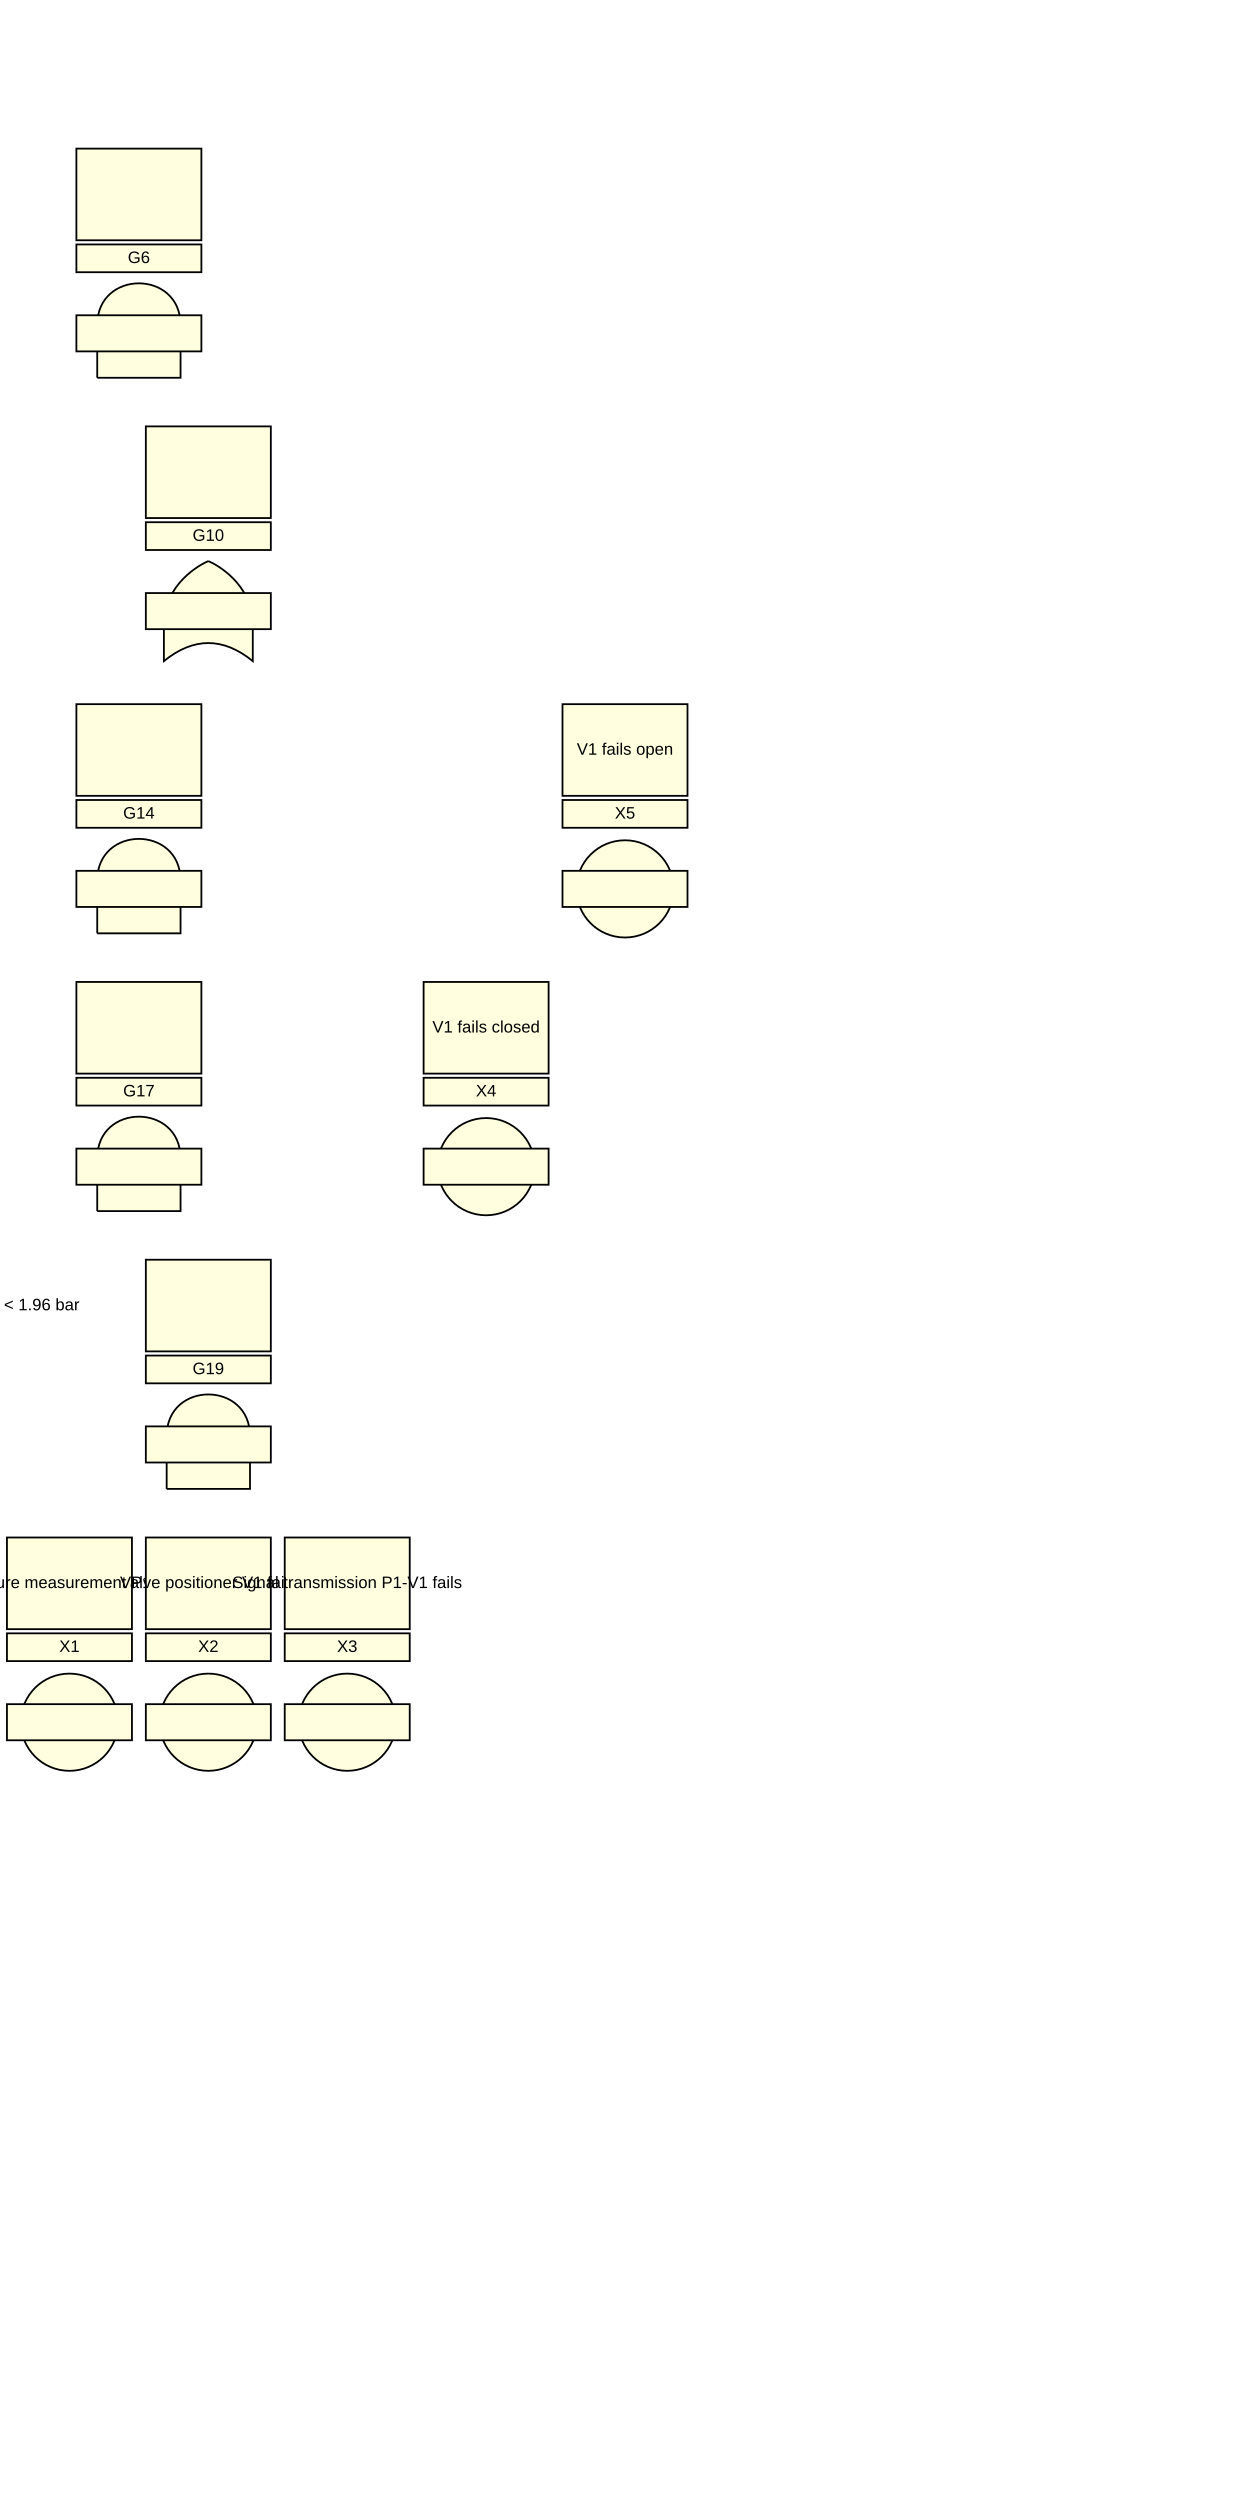
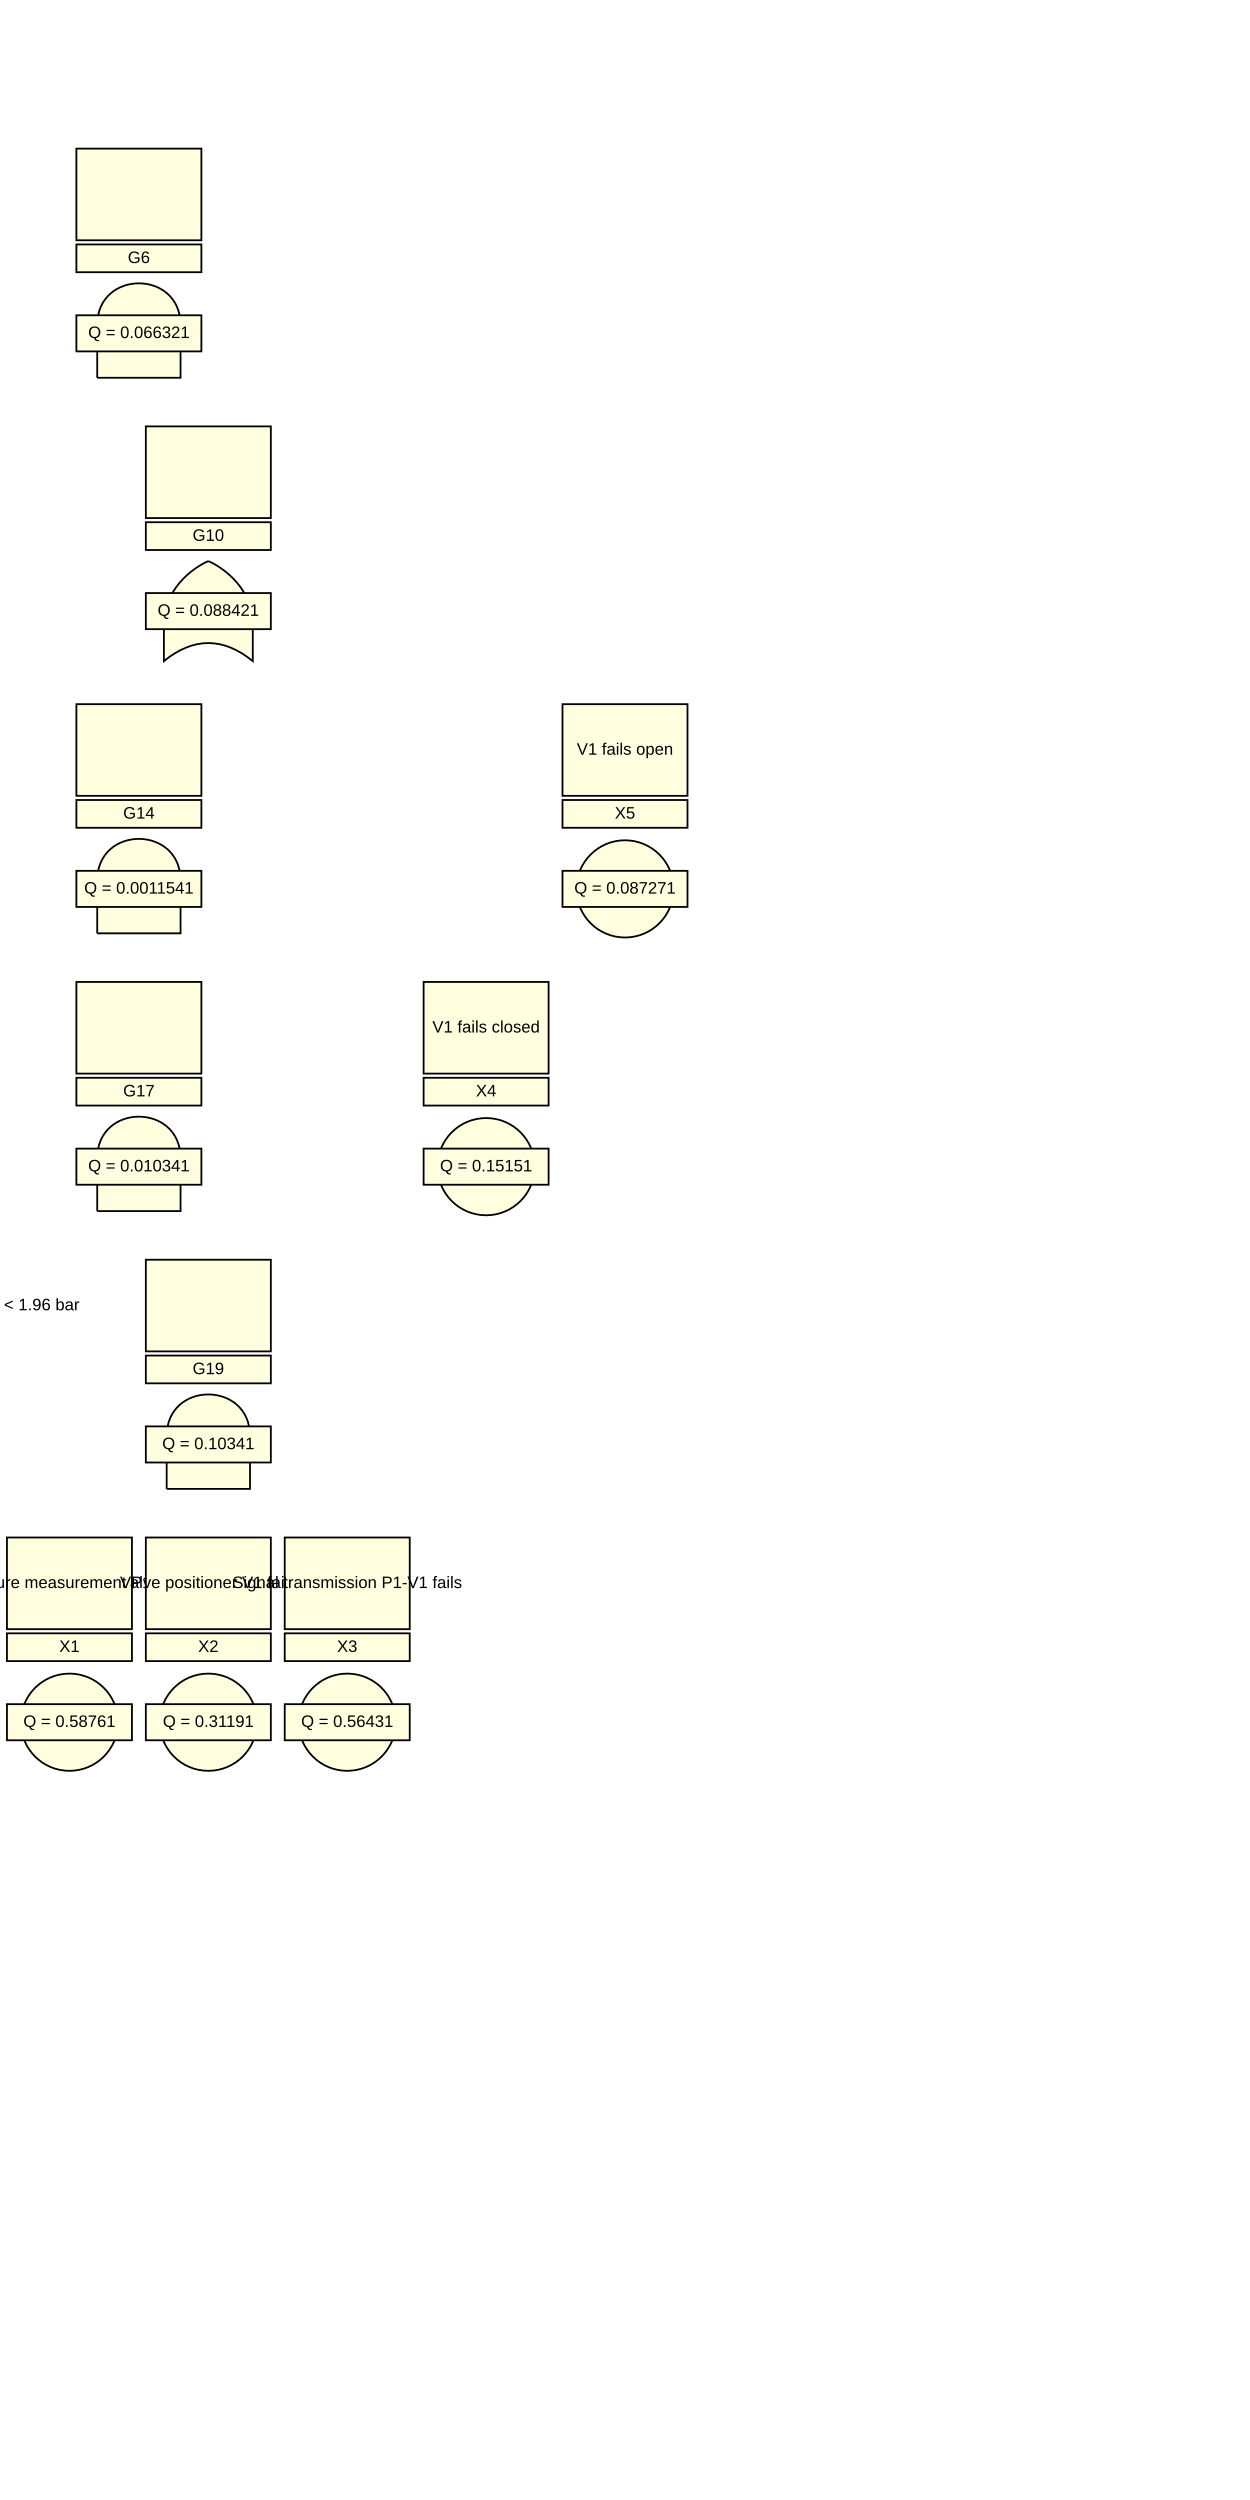
<svg xmlns="http://www.w3.org/2000/svg" viewBox="-100 -200 900 1800">
  <style>
circle, path, polygon, rect {
  fill: lightyellow;
  stroke: black;
  stroke-width: 1.3;
}
text {
  dominant-baseline: middle;
  font-family: Arial, sans-serif;
  font-size: 12px;
  text-anchor: middle;
}
</style>
  <rect x="-45" y="-93" width="90" height="66" />
  <text x="0" y="-60" />
  <rect x="-45" y="-24" width="90" height="20" />
  <text x="0" y="-14">G6</text>
  <path d="M-30,72 L30,72 L30,34 C30,-6 -30,-6 -30,34 L-30,72 " />
  <rect x="-45" y="27" width="90" height="26" />
+   <text x="0" y="40">Q = 0.066321</text>
  <rect x="-395" y="107" width="90" height="66" />
  <text x="-350" y="140">Pressure vaporizer not functioning</text>
  <rect x="-395" y="176" width="90" height="20" />
  <text x="-350" y="186">X35</text>
  <circle cx="-350" cy="240" r="35" />
  <rect x="-395" y="227" width="90" height="26" />
+   <text x="-350" y="240">Q = 0.751</text>
  <rect x="5" y="107" width="90" height="66" />
  <text x="50" y="140" />
  <rect x="5" y="176" width="90" height="20" />
  <text x="50" y="186">G10</text>
  <path d="M50,204 C45,206 18,220 18,250 L18,276 Q50,250 82,276 L82,250 C82,220 55,206 50,204" />
  <rect x="5" y="227" width="90" height="26" />
+   <text x="50" y="240">Q = 0.088421</text>
  <rect x="-45" y="307" width="90" height="66" />
  <text x="0" y="340" />
  <rect x="-45" y="376" width="90" height="20" />
  <text x="0" y="386">G14</text>
  <path d="M-30,472 L30,472 L30,434 C30,394 -30,394 -30,434 L-30,472 " />
  <rect x="-45" y="427" width="90" height="26" />
+   <text x="0" y="440">Q = 0.0011541</text>
  <rect x="-295" y="507" width="90" height="66" />
  <text x="-250" y="540">Instrument air supply fails</text>
  <rect x="-295" y="576" width="90" height="20" />
  <text x="-250" y="586">X9</text>
  <circle cx="-250" cy="640" r="35" />
  <rect x="-295" y="627" width="90" height="26" />
+   <text x="-250" y="640">Q = 0.73641</text>
  <rect x="-45" y="507" width="90" height="66" />
  <text x="0" y="540" />
  <rect x="-45" y="576" width="90" height="20" />
  <text x="0" y="586">G17</text>
  <path d="M-30,672 L30,672 L30,634 C30,594 -30,594 -30,634 L-30,672 " />
  <rect x="-45" y="627" width="90" height="26" />
+   <text x="0" y="640">Q = 0.010341</text>
  <rect x="-195" y="707" width="90" height="66" />
  <text x="-150" y="740">Deposit manometric pressure &lt; 1.96 bar</text>
  <rect x="-195" y="776" width="90" height="20" />
  <text x="-150" y="786">X46</text>
  <circle cx="-150" cy="840" r="35" />
  <rect x="-195" y="827" width="90" height="26" />
+   <text x="-150" y="840">Q = 0.11</text>
  <rect x="5" y="707" width="90" height="66" />
  <text x="50" y="740" />
  <rect x="5" y="776" width="90" height="20" />
  <text x="50" y="786">G19</text>
  <path d="M20,872 L80,872 L80,834 C80,794 20,794 20,834 L20,872 " />
  <rect x="5" y="827" width="90" height="26" />
+   <text x="50" y="840">Q = 0.10341</text>
  <rect x="-95" y="907" width="90" height="66" />
  <text x="-50" y="940">Pressure measurement P1 fails</text>
  <rect x="-95" y="976" width="90" height="20" />
  <text x="-50" y="986">X1</text>
  <circle cx="-50" cy="1040" r="35" />
  <rect x="-95" y="1027" width="90" height="26" />
+   <text x="-50" y="1040">Q = 0.58761</text>
  <rect x="5" y="907" width="90" height="66" />
  <text x="50" y="940">Valve positioner V1 fails</text>
  <rect x="5" y="976" width="90" height="20" />
  <text x="50" y="986">X2</text>
  <circle cx="50" cy="1040" r="35" />
  <rect x="5" y="1027" width="90" height="26" />
+   <text x="50" y="1040">Q = 0.31191</text>
  <rect x="105" y="907" width="90" height="66" />
  <text x="150" y="940">Signal transmission P1-V1 fails</text>
  <rect x="105" y="976" width="90" height="20" />
  <text x="150" y="986">X3</text>
  <circle cx="150" cy="1040" r="35" />
  <rect x="105" y="1027" width="90" height="26" />
+   <text x="150" y="1040">Q = 0.56431</text>
  <rect x="205" y="507" width="90" height="66" />
  <text x="250" y="540">V1 fails closed</text>
  <rect x="205" y="576" width="90" height="20" />
  <text x="250" y="586">X4</text>
  <circle cx="250" cy="640" r="35" />
  <rect x="205" y="627" width="90" height="26" />
+   <text x="250" y="640">Q = 0.15151</text>
  <rect x="305" y="307" width="90" height="66" />
  <text x="350" y="340">V1 fails open</text>
  <rect x="305" y="376" width="90" height="20" />
  <text x="350" y="386">X5</text>
  <circle cx="350" cy="440" r="35" />
  <rect x="305" y="427" width="90" height="26" />
+   <text x="350" y="440">Q = 0.087271</text>
</svg>
